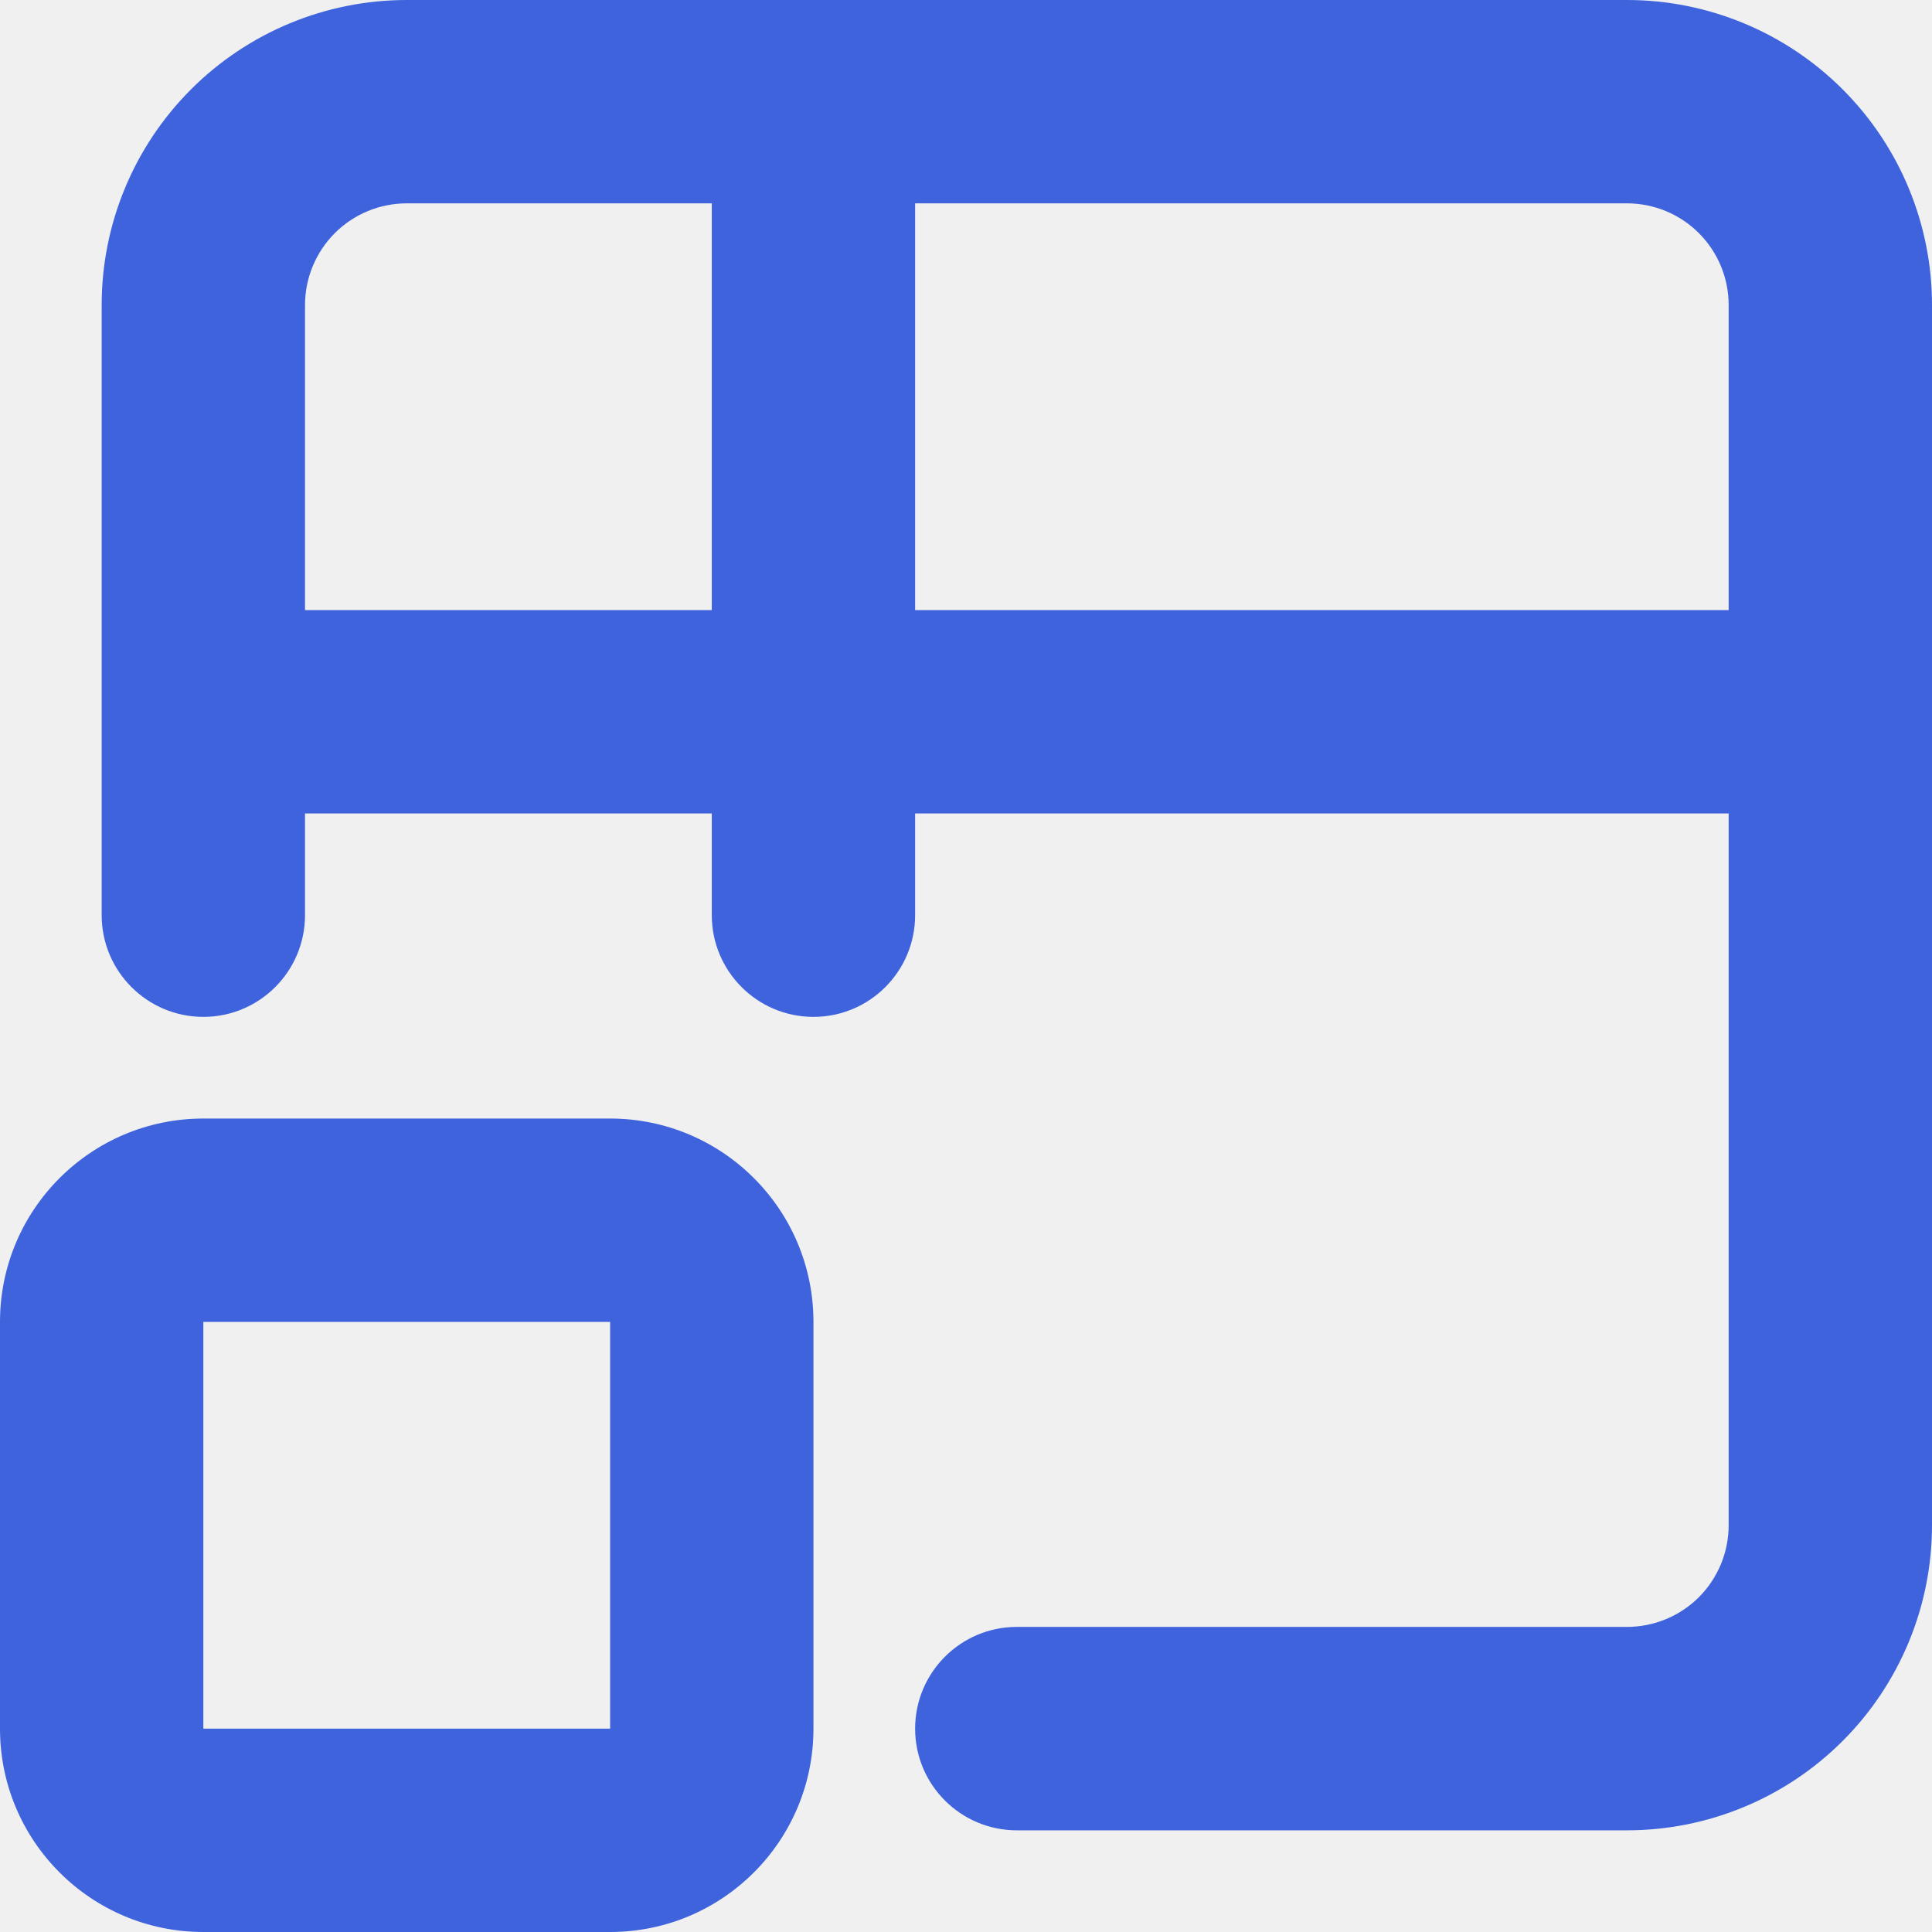
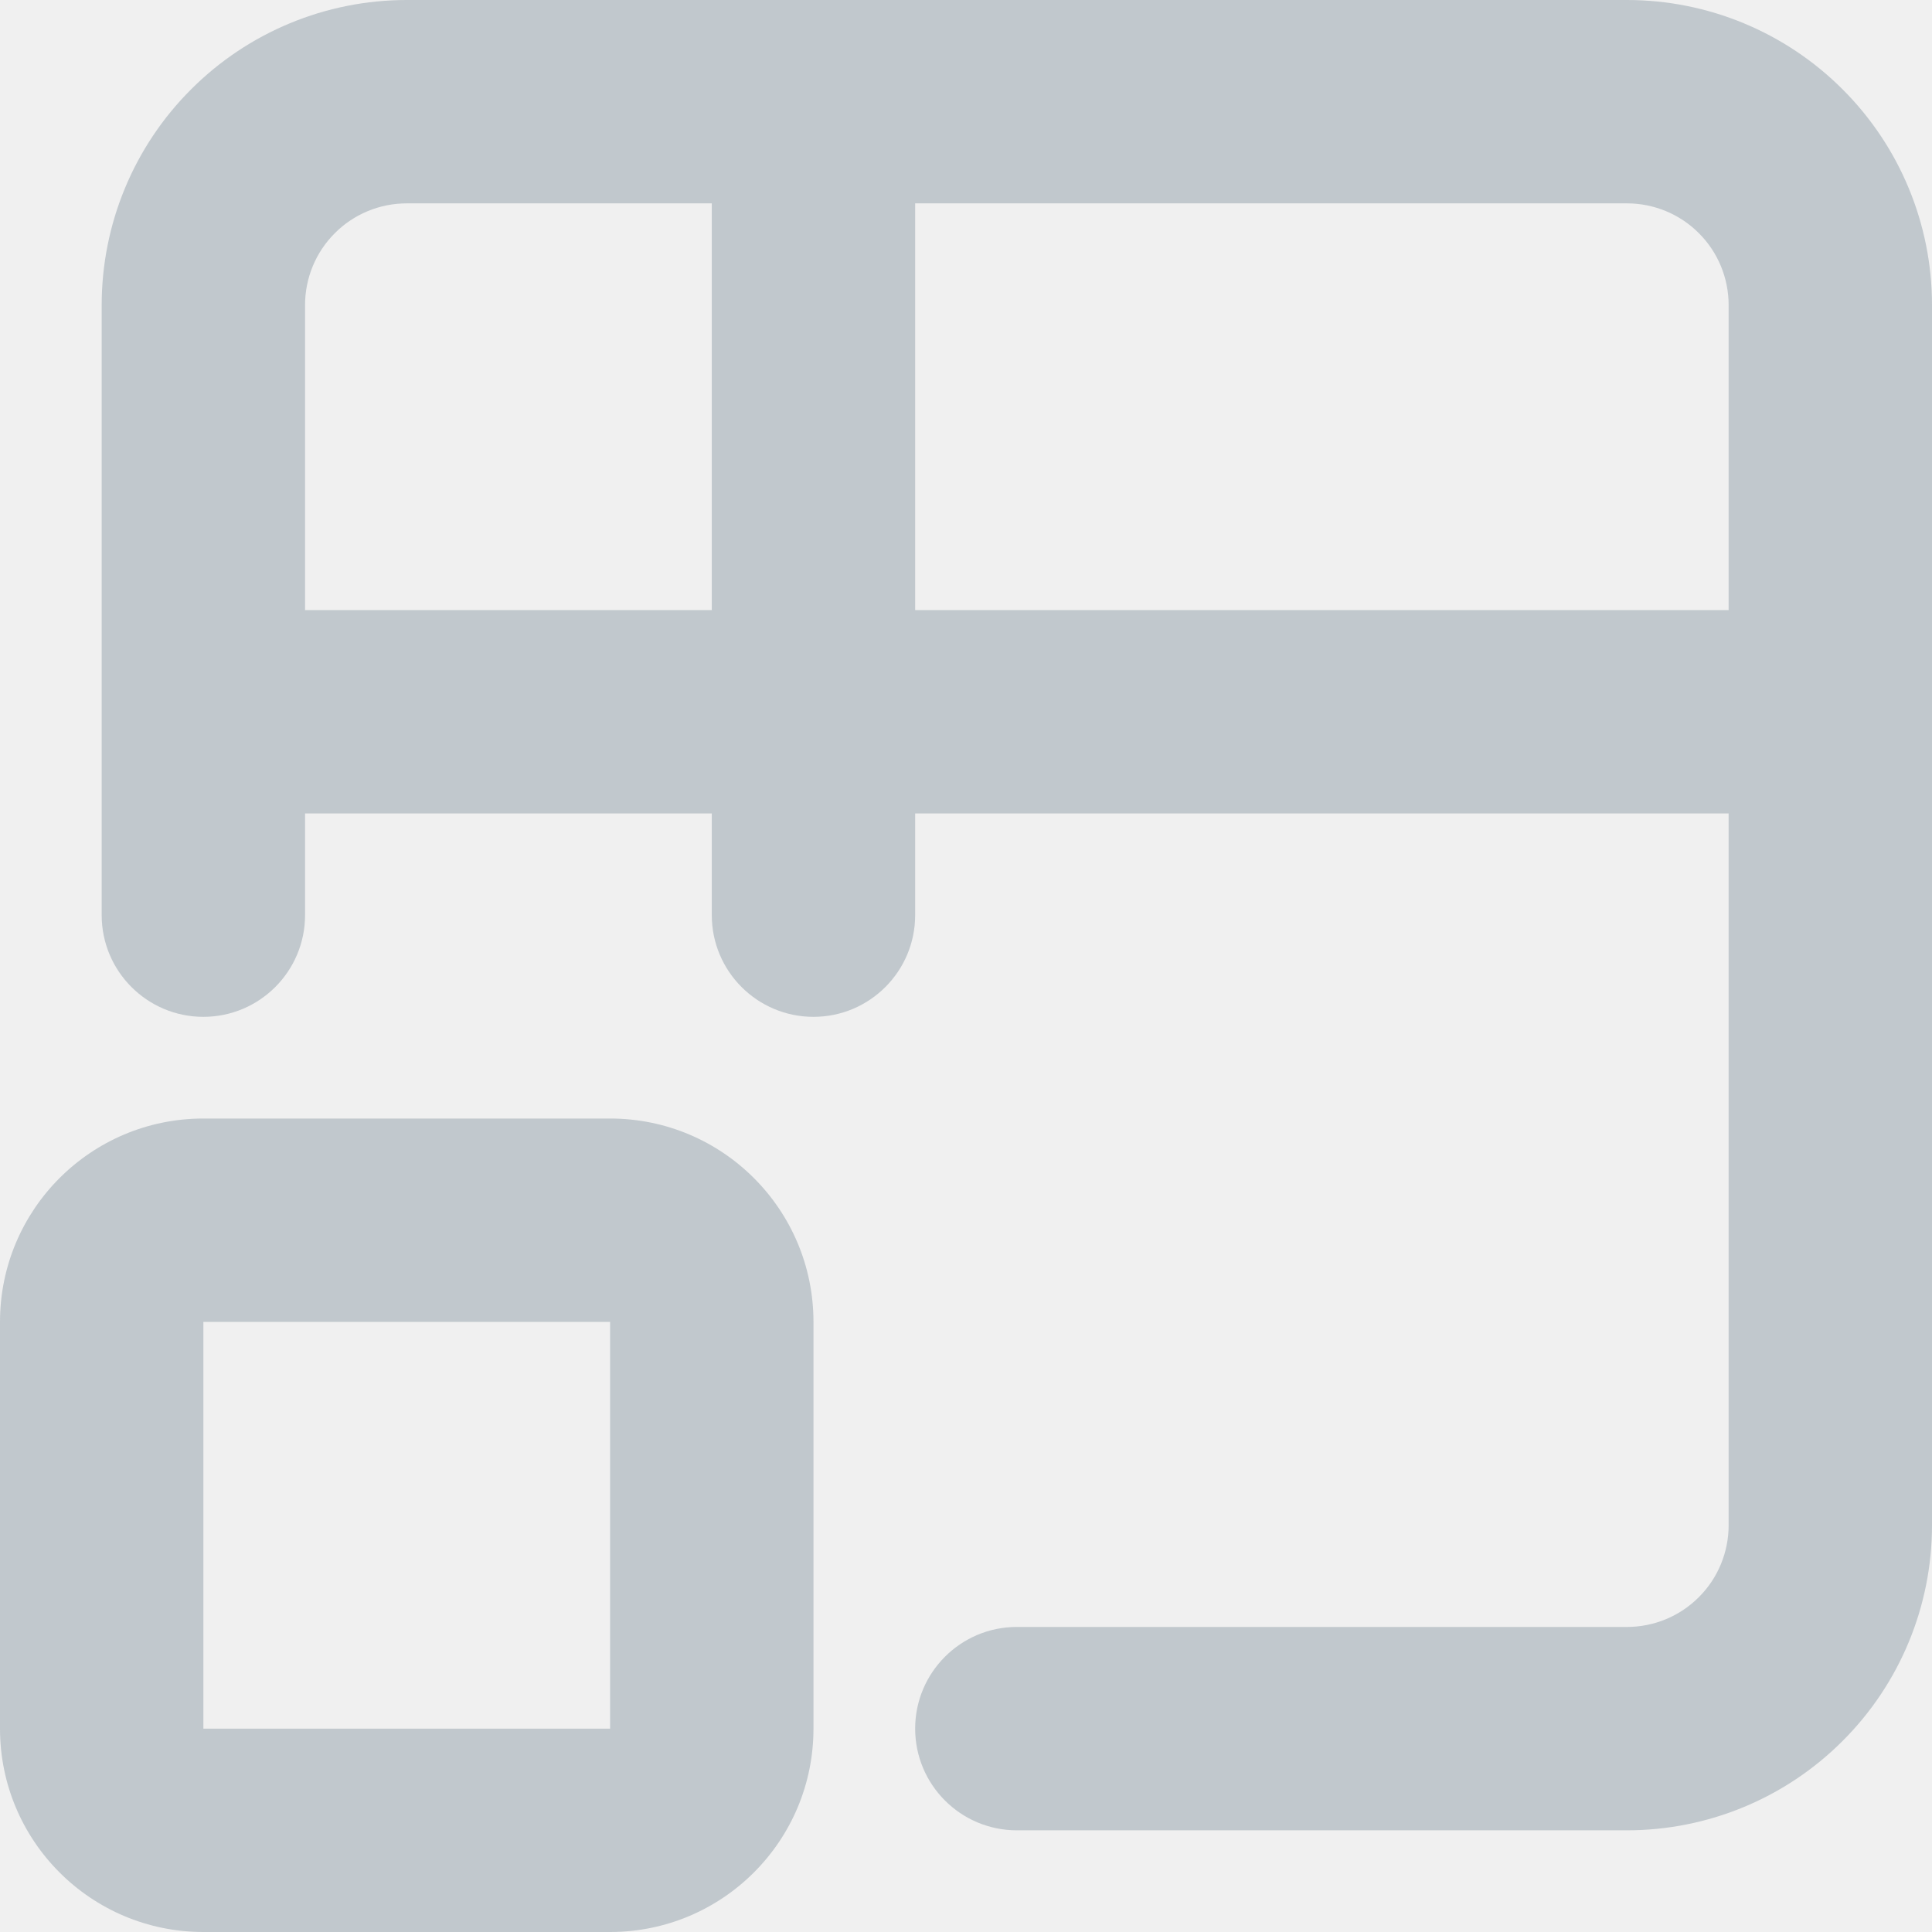
- <svg xmlns="http://www.w3.org/2000/svg" width="24" height="24" viewBox="0 0 24 24" fill="none">
-   <g clip-path="url(#clip0_874_122127)">
-     <path fill-rule="evenodd" clip-rule="evenodd" d="M5.053 2.526C4.718 2.526 4.396 2.659 4.159 2.896C3.923 3.133 3.789 3.454 3.789 3.789V7.579H8.842V2.526H5.053ZM5.053 0C4.048 0 3.084 0.399 2.373 1.11C1.662 1.821 1.263 2.784 1.263 3.789V11.368C1.263 12.066 1.829 12.632 2.526 12.632C3.224 12.632 3.789 12.066 3.789 11.368V10.105H8.842V11.368C8.842 12.066 9.408 12.632 10.105 12.632C10.803 12.632 11.368 12.066 11.368 11.368V10.105H21.474V18.947C21.474 19.282 21.341 19.604 21.104 19.841C20.867 20.077 20.546 20.21 20.21 20.21H12.632C11.934 20.21 11.368 20.776 11.368 21.474C11.368 22.171 11.934 22.737 12.632 22.737H20.21C21.216 22.737 22.179 22.338 22.89 21.627C23.601 20.916 24 19.952 24 18.947V3.789C24 2.784 23.601 1.821 22.89 1.11C22.179 0.399 21.216 0 20.21 0H5.053ZM11.368 2.526V7.579H21.474V3.789C21.474 3.454 21.341 3.133 21.104 2.896C20.867 2.659 20.546 2.526 20.21 2.526H11.368ZM0 16.421C0 15.026 1.131 13.895 2.526 13.895H7.579C8.974 13.895 10.105 15.026 10.105 16.421V21.474C10.105 22.869 8.974 24 7.579 24H2.526C1.131 24 0 22.869 0 21.474V16.421ZM2.526 16.421V21.474H7.579V16.421H2.526Z" fill="#3E63DD" />
-   </g>
-   <defs>
-     <clipPath id="clip0_874_122127">
-       <rect width="24" height="24" fill="white" />
-     </clipPath>
-   </defs>
+ <svg xmlns="http://www.w3.org/2000/svg" width="19" height="19" viewBox="0 0 19 19" fill="none">
+   <path fill-rule="evenodd" clip-rule="evenodd" d="M4 2C3.735 2 3.48 2.105 3.293 2.293C3.105 2.48 3 2.735 3 3V6H7V2H4ZM4 0C3.204 0 2.441 0.316 1.879 0.879C1.316 1.441 1 2.204 1 3V9C1 9.552 1.448 10 2 10C2.552 10 3 9.552 3 9V8H7V9C7 9.552 7.448 10 8 10C8.552 10 9 9.552 9 9V8H17V15C17 15.265 16.895 15.52 16.707 15.707C16.52 15.895 16.265 16 16 16H10C9.448 16 9 16.448 9 17C9 17.552 9.448 18 10 18H16C16.796 18 17.559 17.684 18.121 17.121C18.684 16.559 19 15.796 19 15V3C19 2.204 18.684 1.441 18.121 0.879C17.559 0.316 16.796 0 16 0H4ZM9 2V6H17V3C17 2.735 16.895 2.48 16.707 2.293C16.52 2.105 16.265 2 16 2H9ZM0 13C0 11.895 0.895 11 2 11H6C7.105 11 8 11.895 8 13V17C8 18.105 7.105 19 6 19H2C0.895 19 0 18.105 0 17V13ZM2 13V17H6V13H2Z" fill="#C1C8CD" />
</svg>
